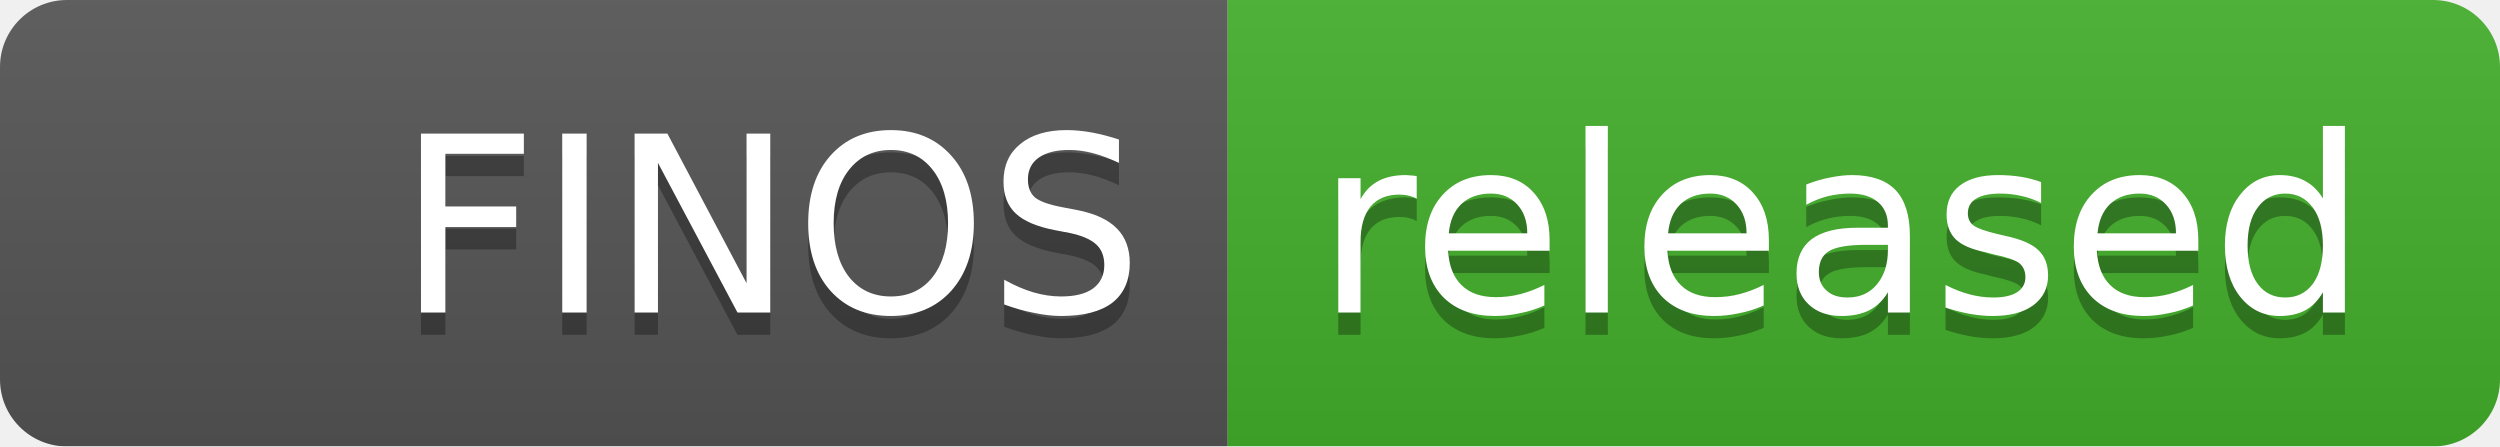
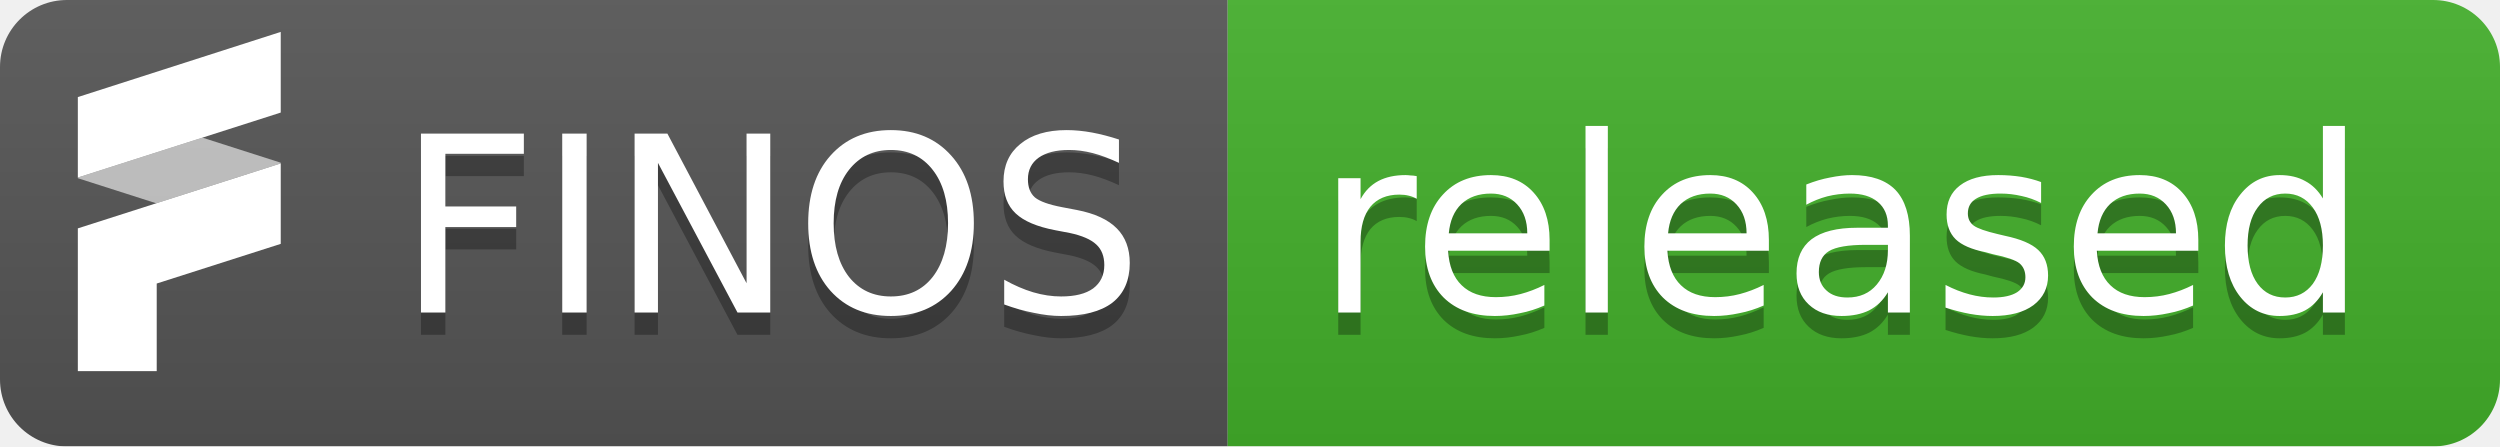
<svg xmlns="http://www.w3.org/2000/svg" height="20" width="112">
  <linearGradient id="b" x2="0" y2="100%">
    <stop offset="0" stop-color="#bbb" stop-opacity=".1" />
    <stop offset="1" stop-opacity=".1" />
  </linearGradient>
  <mask id="a">
    <rect fill="#fff" height="20" rx="3" width="112" />
  </mask>
  <g mask="url(#a)">
    <path d="M0 0h55v20H0z" fill="#555" />
    <path d="M55 0h57v20H55z" fill="#43b02a" />
    <path d="M0 0h112v20H0z" fill="url(#b)" />
  </g>
  <clipPath id="Clip_1">
    <path d="M2.015,1.967 L17.893,1.967 L17.893,18.434 L2.015,18.434 z" />
  </clipPath>
  <g id="Logo">
- 
+     <path d="M12.577,1.429 L12.577,5.043 L3.487,7.953 L3.487,4.349 L12.568,1.432 z" fill="#FFFFFF" id="path14" />
+     <path d="M3.487,10.231 L3.487,16.626 L7.021,16.626 L7.021,12.702 L12.577,10.925 L12.577,7.321 z" fill="#FFFFFF" id="path18" />
+     <g id="g40" opacity="0.6">
+       <path d="M12.577,7.301 C12.577,7.297 12.575,7.293 12.572,7.29 C12.57,7.287 12.566,7.286 12.566,7.286 L9.068,6.166 L3.487,7.953 L3.487,7.972 C3.487,7.976 3.488,7.98 3.492,7.983 C3.494,7.986 3.498,7.987 3.498,7.987 L6.997,9.107 L12.577,7.321 z" fill="#FFFFFF" id="path36" />
+     </g>
  </g>
  <g fill="#fff" font-family="DejaVu Sans,Verdana,Geneva,sans-serif" font-size="11" text-anchor="middle">
    <text fill="#010101" fill-opacity=".3" x="34.5" y="15">FINOS</text>
    <text x="34.5" y="14">FINOS</text>
    <text fill="#010101" fill-opacity=".3" x="82.5" y="15">released</text>
    <text x="82.5" y="14">released</text>
  </g>
</svg>
